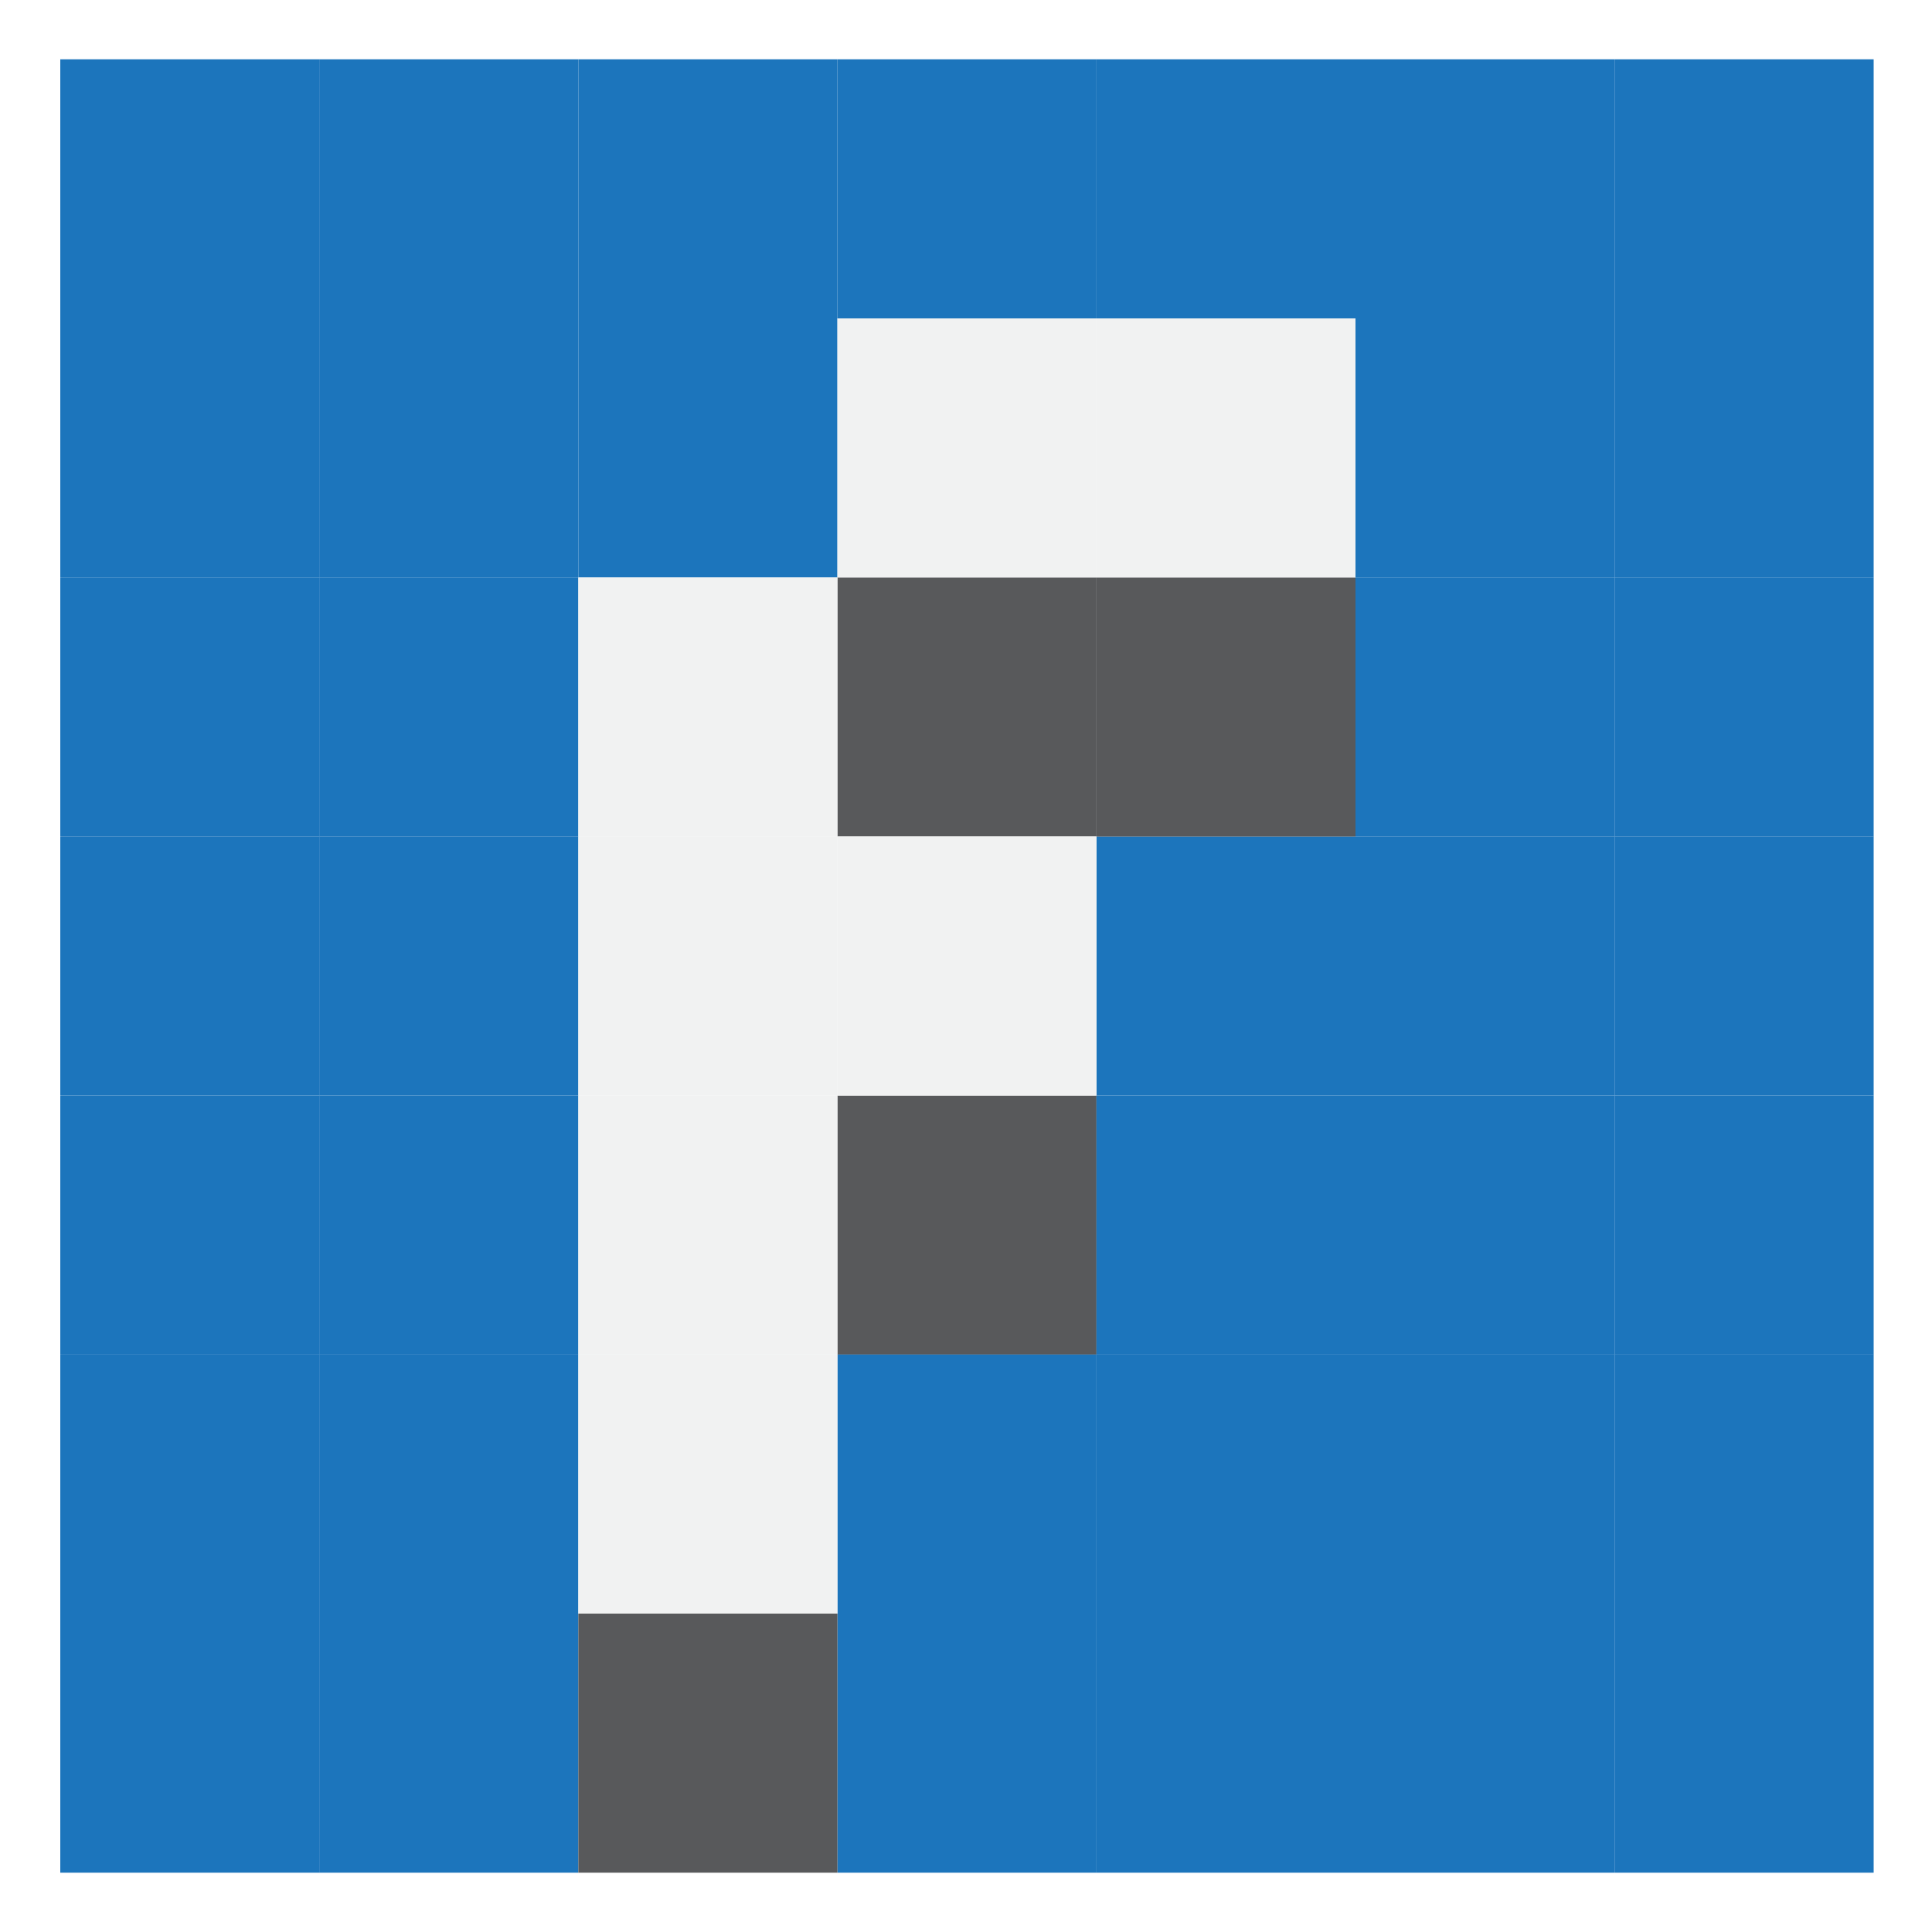
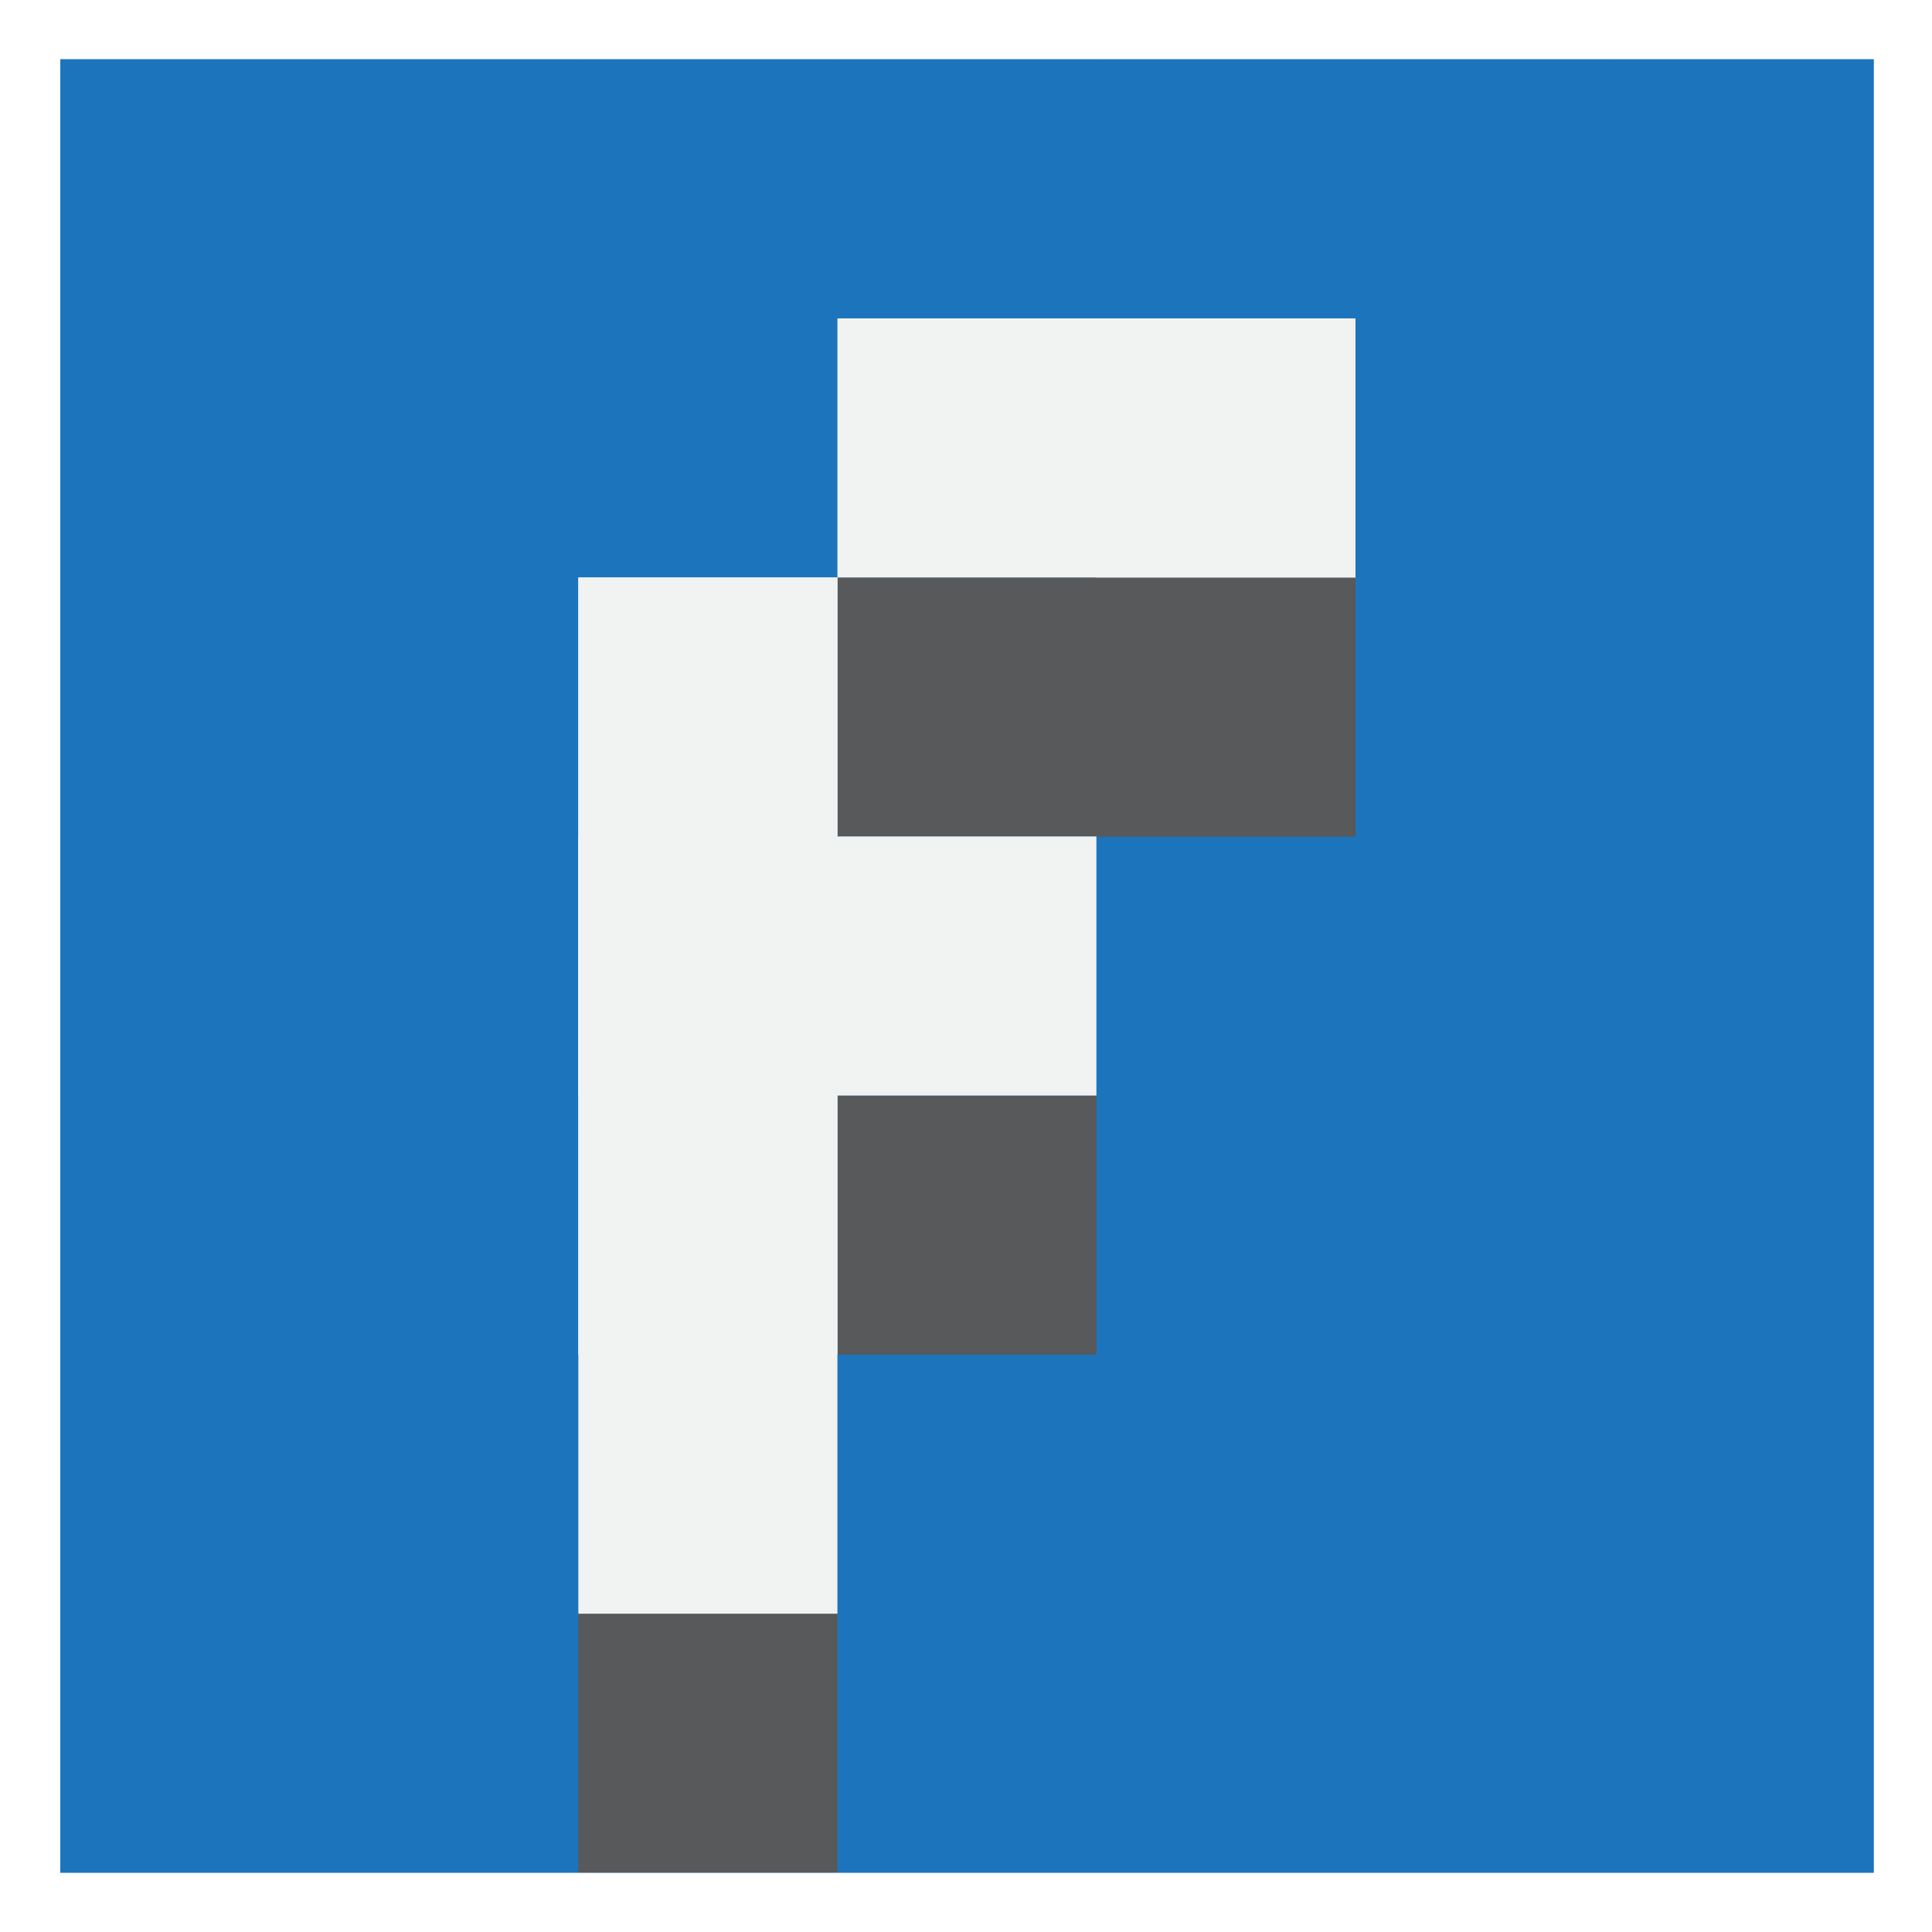
<svg xmlns="http://www.w3.org/2000/svg" id="Logo" viewBox="0 0 200 200">
  <defs>
-     <style>.cls-1{fill:#58595b;}.cls-2{fill:#1c75bc;}.cls-3{fill:#f1f2f2;}</style>
+     <style>.cls-1{fill:#1c75bc;}.cls-2{fill:#58595b;}.cls-3{fill:#f1f2f2;}</style>
  </defs>
-   <rect class="cls-1" x="86.69" y="113.41" width="26.82" height="26.82" />
-   <rect class="cls-1" x="86.69" y="59.78" width="26.82" height="26.82" />
-   <rect class="cls-2" x="86.69" y="6.14" width="26.82" height="26.82" />
-   <rect class="cls-2" x="59.87" y="6.14" width="26.82" height="26.82" />
-   <rect class="cls-2" x="113.5" y="6.14" width="26.82" height="26.82" />
-   <rect class="cls-2" x="140.32" y="6.14" width="26.82" height="26.82" />
-   <rect class="cls-2" x="140.32" y="32.96" width="26.82" height="26.82" />
-   <rect class="cls-2" x="140.32" y="59.78" width="26.82" height="26.82" />
-   <rect class="cls-2" x="113.5" y="86.59" width="26.82" height="26.82" />
-   <rect class="cls-2" x="140.32" y="86.59" width="26.82" height="26.82" />
-   <rect class="cls-2" x="113.5" y="113.41" width="26.82" height="26.82" />
-   <rect class="cls-2" x="140.32" y="113.41" width="26.82" height="26.82" />
-   <rect class="cls-2" x="86.69" y="140.22" width="26.82" height="26.82" />
-   <rect class="cls-2" x="113.5" y="140.22" width="26.82" height="26.82" />
-   <rect class="cls-2" x="140.32" y="140.22" width="26.82" height="26.82" />
-   <rect class="cls-2" x="86.69" y="167.04" width="26.82" height="26.82" />
-   <rect class="cls-2" x="113.5" y="167.04" width="26.82" height="26.82" />
-   <rect class="cls-2" x="140.32" y="167.04" width="26.82" height="26.82" />
-   <rect class="cls-2" x="167.14" y="6.14" width="26.82" height="26.82" />
-   <rect class="cls-2" x="167.14" y="32.96" width="26.82" height="26.82" />
-   <rect class="cls-2" x="167.14" y="59.78" width="26.82" height="26.82" />
-   <rect class="cls-2" x="167.14" y="86.59" width="26.82" height="26.82" />
-   <rect class="cls-2" x="167.14" y="113.41" width="26.82" height="26.82" />
-   <rect class="cls-2" x="167.14" y="140.22" width="26.82" height="26.82" />
-   <rect class="cls-2" x="167.14" y="167.04" width="26.82" height="26.82" />
-   <rect class="cls-2" x="33.05" y="6.14" width="26.82" height="26.82" />
-   <rect class="cls-2" x="33.05" y="32.96" width="26.82" height="26.82" />
-   <rect class="cls-2" x="59.87" y="32.96" width="26.82" height="26.82" />
-   <rect class="cls-2" x="33.05" y="59.78" width="26.82" height="26.82" />
-   <rect class="cls-2" x="33.05" y="86.59" width="26.82" height="26.82" />
-   <rect class="cls-2" x="33.05" y="113.41" width="26.82" height="26.82" />
-   <rect class="cls-2" x="33.05" y="140.22" width="26.82" height="26.82" />
-   <rect class="cls-2" x="33.05" y="167.04" width="26.82" height="26.82" />
-   <rect class="cls-2" x="6.24" y="6.14" width="26.82" height="26.82" />
-   <rect class="cls-2" x="6.24" y="32.96" width="26.82" height="26.82" />
-   <rect class="cls-2" x="6.24" y="59.78" width="26.82" height="26.82" />
-   <rect class="cls-2" x="6.24" y="86.59" width="26.82" height="26.82" />
-   <rect class="cls-2" x="6.24" y="113.41" width="26.82" height="26.82" />
-   <rect class="cls-2" x="6.24" y="140.22" width="26.82" height="26.82" />
-   <rect class="cls-2" x="6.24" y="167.04" width="26.82" height="26.82" />
-   <rect class="cls-1" x="113.5" y="59.78" width="26.82" height="26.82" />
-   <rect class="cls-1" x="59.87" y="167.04" width="26.82" height="26.82" />
+   <rect class="cls-1" x="86.69" y="6.14" width="26.82" height="26.82" />
+   <rect class="cls-1" x="59.87" y="6.14" width="26.82" height="26.82" />
+   <rect class="cls-1" x="113.5" y="6.14" width="26.82" height="26.82" />
+   <rect class="cls-1" x="140.32" y="6.14" width="26.82" height="26.82" />
+   <rect class="cls-1" x="140.32" y="32.96" width="26.82" height="26.82" />
+   <rect class="cls-1" x="140.32" y="59.78" width="26.82" height="26.82" />
+   <rect class="cls-1" x="113.5" y="86.59" width="26.82" height="26.82" />
+   <rect class="cls-1" x="140.32" y="86.59" width="26.82" height="26.82" />
+   <rect class="cls-1" x="113.5" y="113.41" width="26.82" height="26.82" />
+   <rect class="cls-1" x="140.32" y="113.41" width="26.82" height="26.82" />
+   <rect class="cls-1" x="86.69" y="140.22" width="26.82" height="26.82" />
+   <rect class="cls-1" x="113.5" y="140.22" width="26.82" height="26.82" />
+   <rect class="cls-1" x="140.32" y="140.22" width="26.82" height="26.82" />
+   <rect class="cls-1" x="86.69" y="167.04" width="26.82" height="26.82" />
+   <rect class="cls-1" x="113.5" y="167.04" width="26.82" height="26.82" />
+   <rect class="cls-1" x="140.32" y="167.04" width="26.82" height="26.82" />
+   <rect class="cls-1" x="167.14" y="6.14" width="26.82" height="26.82" />
+   <rect class="cls-1" x="167.14" y="32.96" width="26.82" height="26.82" />
+   <rect class="cls-1" x="167.14" y="59.78" width="26.82" height="26.82" />
+   <rect class="cls-1" x="167.14" y="86.59" width="26.82" height="26.82" />
+   <rect class="cls-1" x="6.24" y="6.14" width="187.72" height="187.72" />
+   <rect class="cls-1" x="167.14" y="113.41" width="26.82" height="26.82" />
+   <rect class="cls-1" x="167.14" y="140.22" width="26.82" height="26.82" />
+   <rect class="cls-1" x="167.14" y="167.04" width="26.82" height="26.82" />
+   <rect class="cls-1" x="33.05" y="6.14" width="26.82" height="26.82" />
+   <rect class="cls-1" x="33.05" y="32.96" width="26.82" height="26.82" />
+   <rect class="cls-1" x="59.87" y="32.96" width="26.82" height="26.82" />
+   <rect class="cls-1" x="33.05" y="59.78" width="26.82" height="26.82" />
+   <rect class="cls-1" x="33.05" y="86.59" width="26.82" height="26.82" />
+   <rect class="cls-1" x="33.05" y="113.41" width="26.82" height="26.82" />
+   <rect class="cls-1" x="33.05" y="140.22" width="26.82" height="26.82" />
+   <rect class="cls-1" x="33.05" y="167.04" width="26.82" height="26.82" />
+   <rect class="cls-1" x="6.24" y="6.14" width="26.82" height="26.82" />
+   <rect class="cls-1" x="6.24" y="32.96" width="26.82" height="26.82" />
+   <rect class="cls-1" x="6.24" y="59.78" width="26.82" height="26.82" />
+   <rect class="cls-1" x="6.24" y="86.59" width="26.82" height="26.82" />
+   <rect class="cls-1" x="6.24" y="113.41" width="26.82" height="26.82" />
+   <rect class="cls-1" x="6.24" y="140.22" width="26.82" height="26.82" />
+   <rect class="cls-1" x="6.24" y="167.04" width="26.82" height="26.82" />
+   <rect class="cls-2" x="113.5" y="59.78" width="26.82" height="26.82" />
+   <rect class="cls-2" x="86.69" y="59.78" width="53.63" height="26.82" />
+   <rect class="cls-2" x="86.69" y="113.41" width="26.82" height="26.82" />
+   <rect class="cls-2" x="59.87" y="167.04" width="26.82" height="26.82" />
  <rect class="cls-3" x="59.87" y="59.78" width="26.82" height="26.82" />
  <rect class="cls-3" x="59.87" y="86.59" width="26.82" height="26.82" />
  <rect class="cls-3" x="59.87" y="113.41" width="26.82" height="26.82" />
-   <rect class="cls-3" x="59.87" y="140.22" width="26.82" height="26.82" />
-   <rect class="cls-3" x="86.69" y="32.96" width="26.82" height="26.82" />
-   <rect class="cls-3" x="86.69" y="86.59" width="26.82" height="26.82" />
+   <rect class="cls-3" x="59.87" y="59.78" width="26.82" height="107.27" />
+   <rect class="cls-3" x="86.69" y="32.96" width="53.63" height="26.82" />
+   <rect class="cls-3" x="59.87" y="86.59" width="53.63" height="26.82" />
  <rect class="cls-3" x="113.5" y="32.96" width="26.82" height="26.82" />
</svg>
